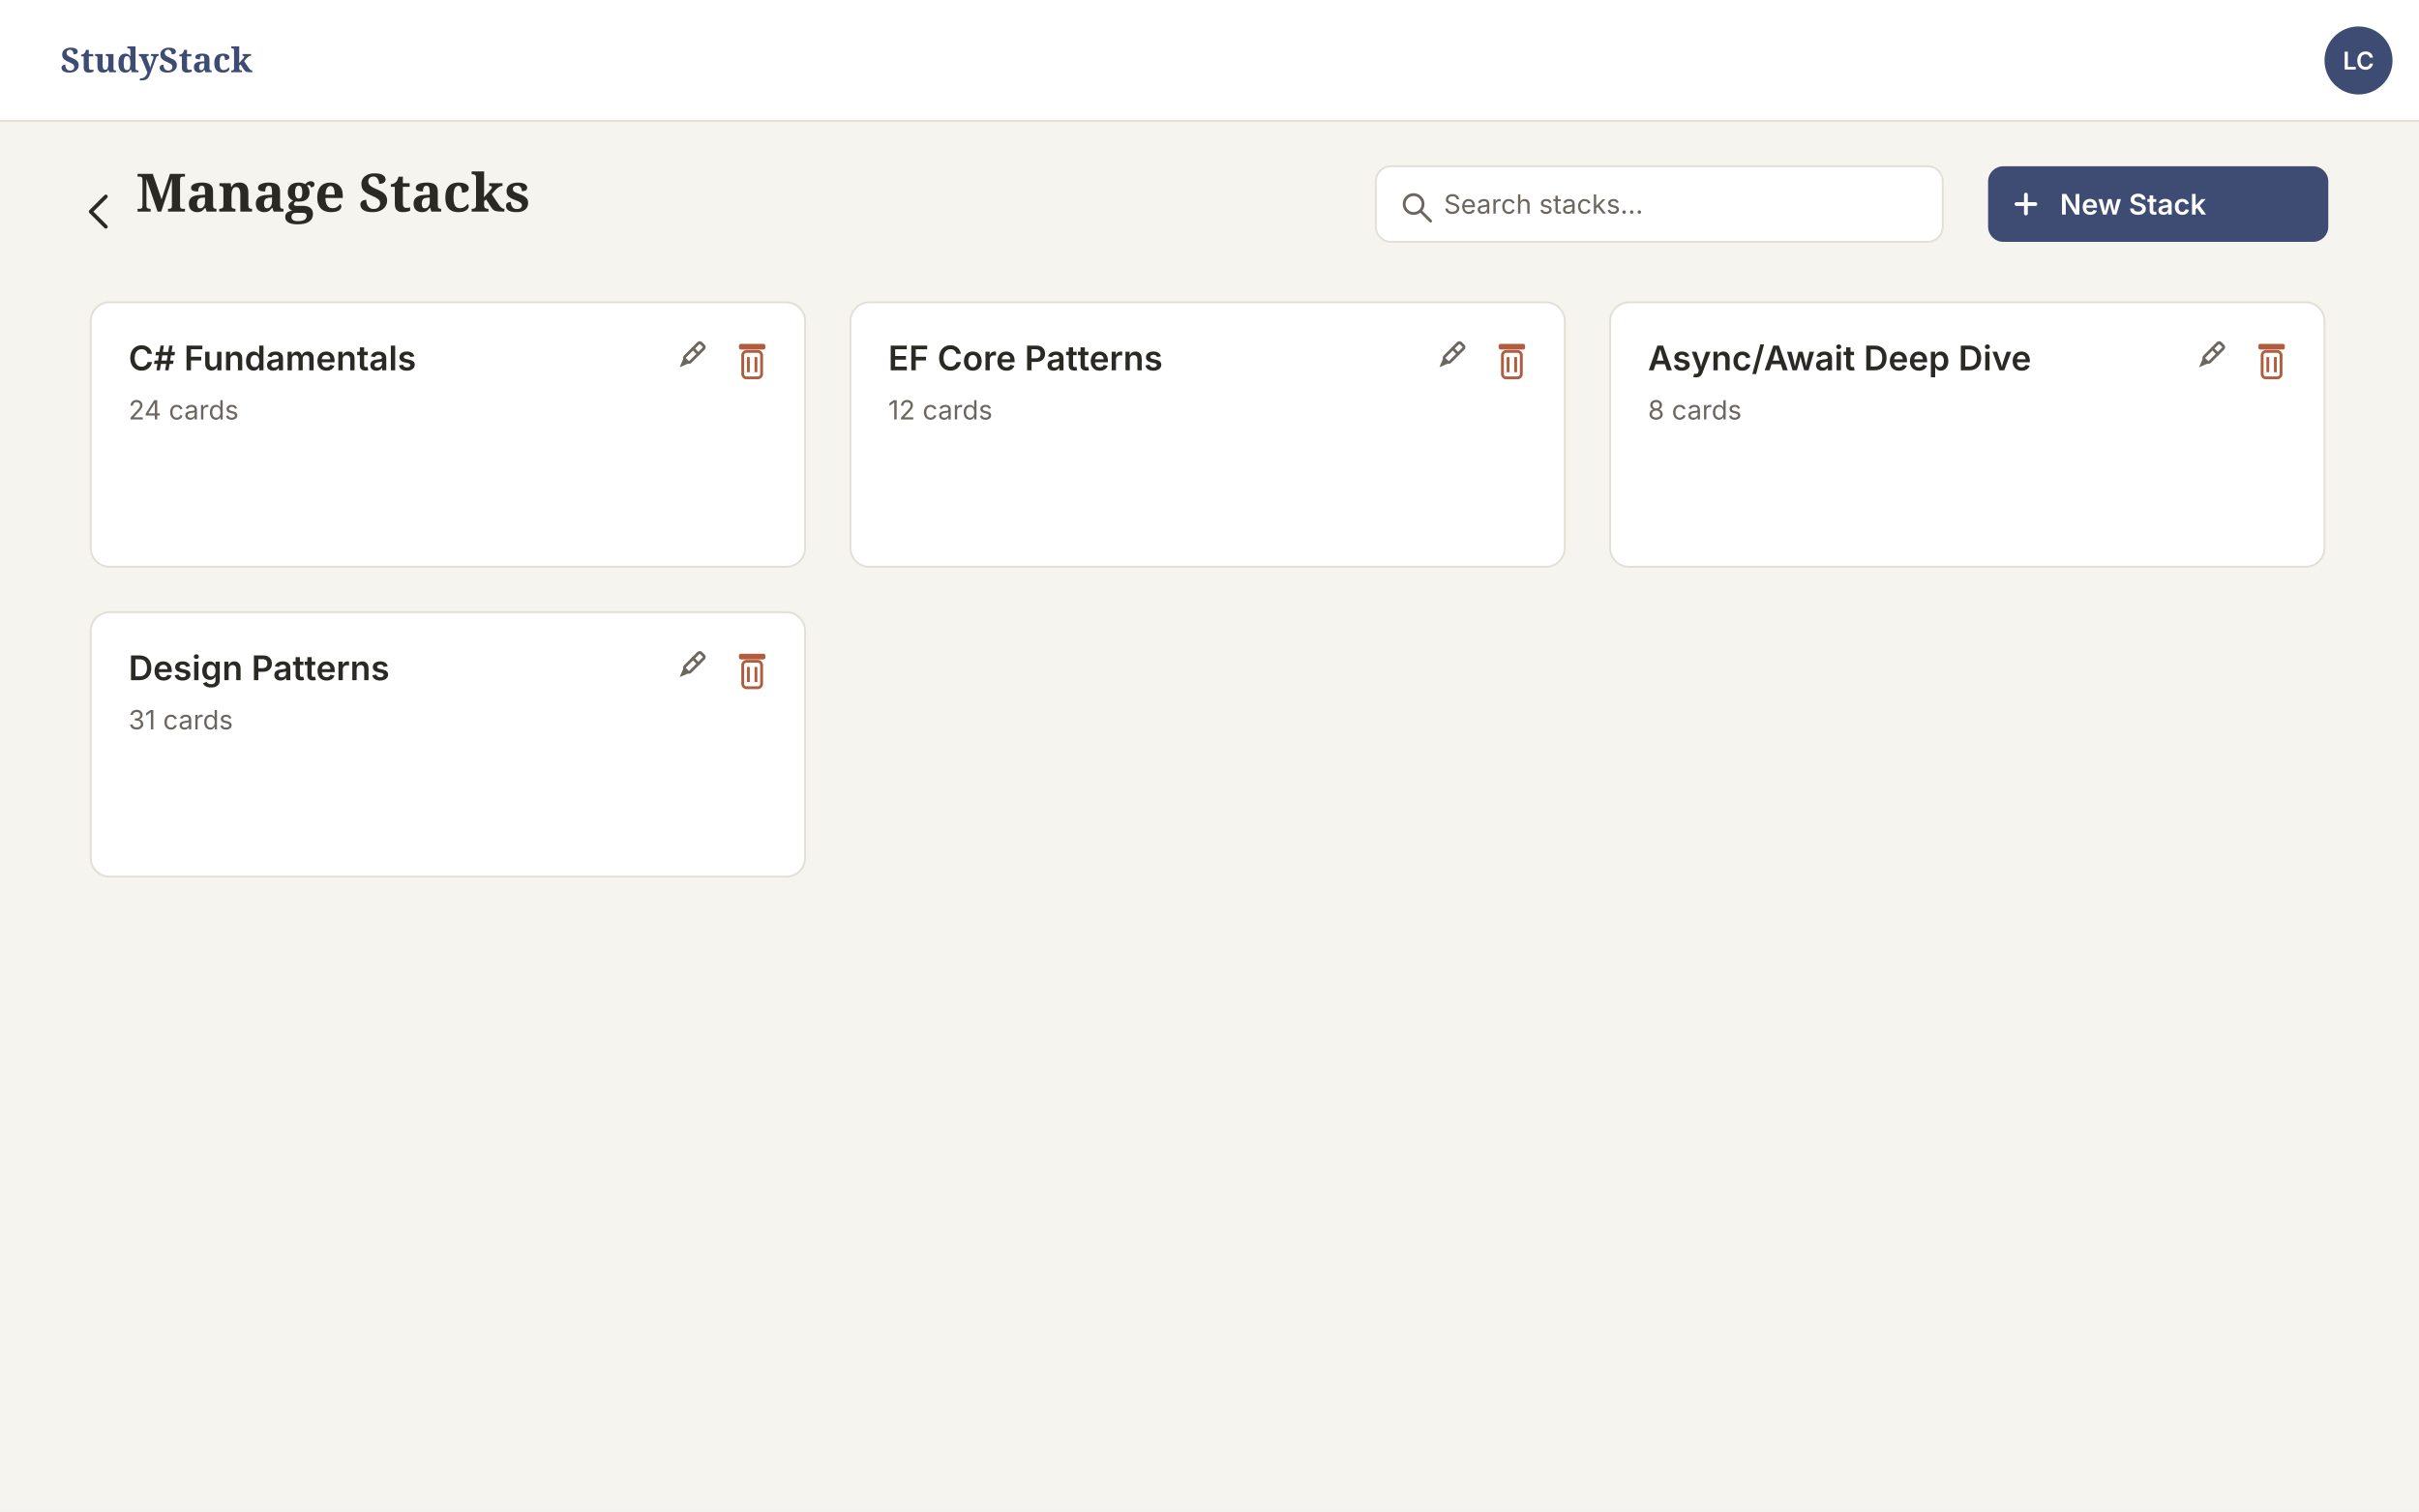
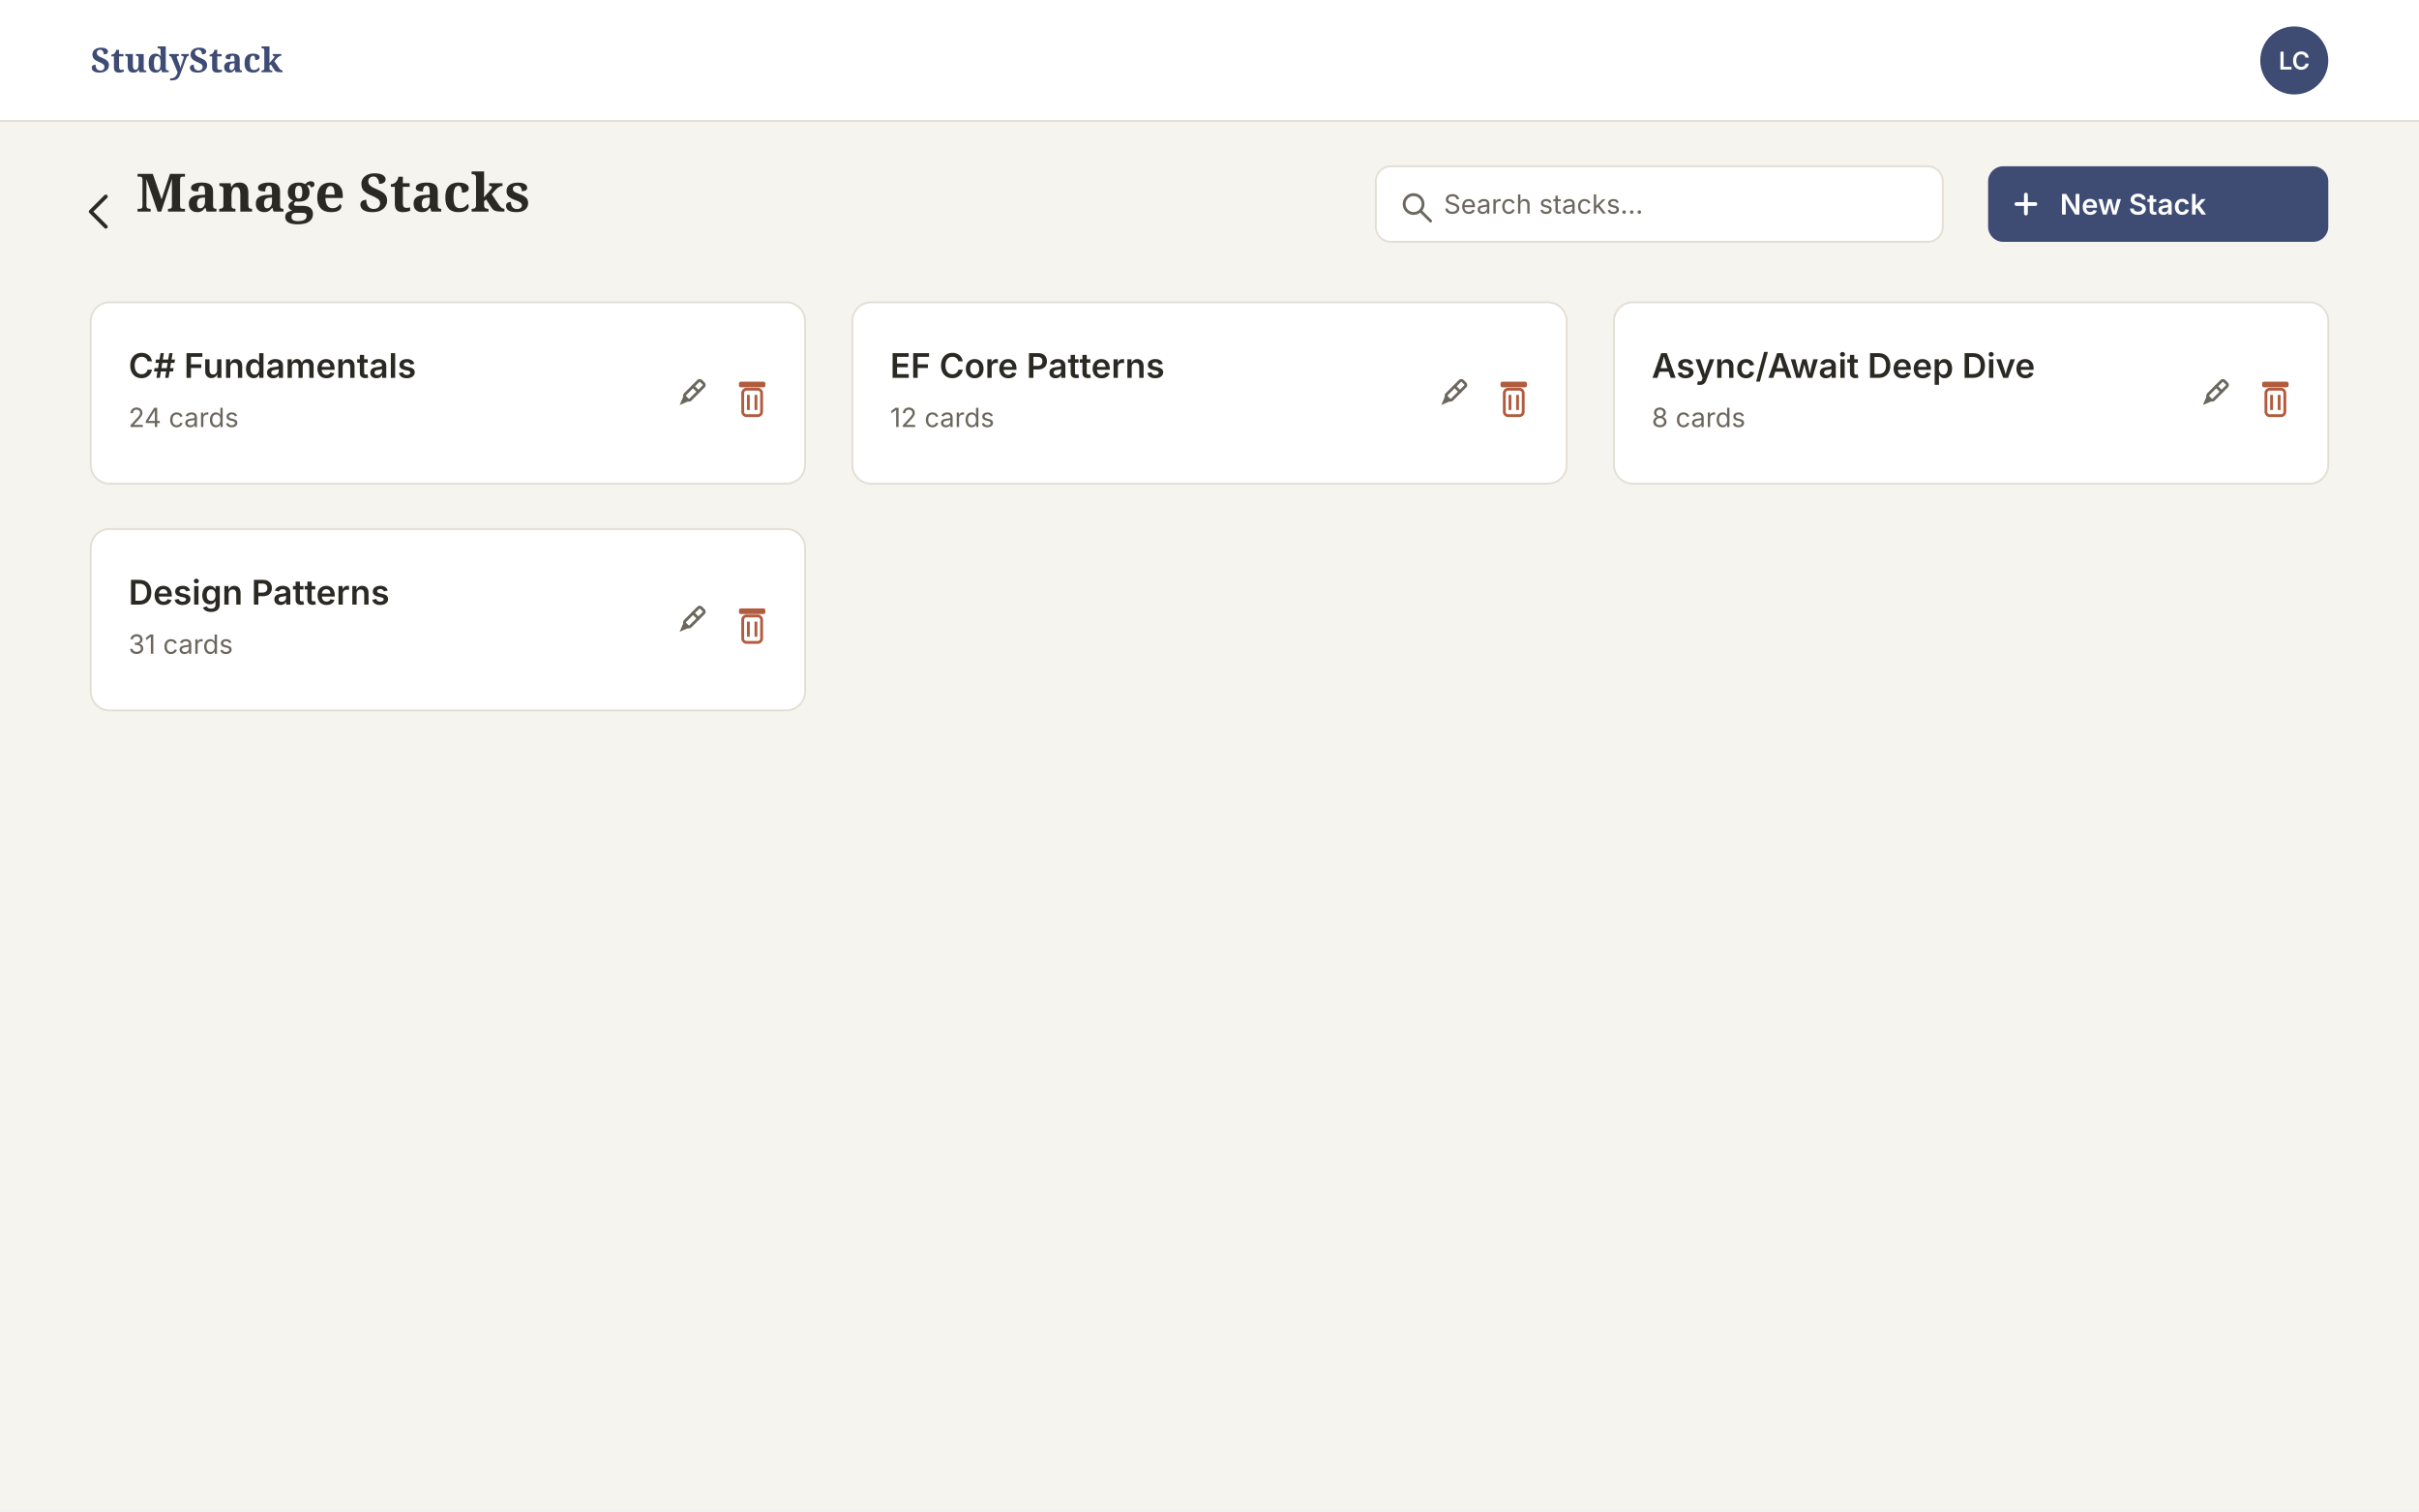
<svg xmlns="http://www.w3.org/2000/svg" width="1280" height="800" viewBox="0 0 1280 800">
  <rect width="1280" height="800" fill="#F6F4EF" />
  <rect x="0" y="0" width="1280" height="64" fill="#FFFFFF" />
  <line x1="0" y1="64" x2="1280" y2="64" stroke="#E3DFD5" />
-   <text x="32" y="32" dominant-baseline="middle" font-family="'Source Serif 4', Georgia, serif" font-size="18" font-weight="600" fill="#3E4C74">StudyStack</text>
-   <circle cx="1248" cy="32" r="18" fill="#3E4C74" />
-   <text x="1248" y="32" text-anchor="middle" dominant-baseline="middle" font-family="'Inter', sans-serif" font-size="13" font-weight="600" fill="#FFFFFF">LC</text>
+   <text x="48" y="32" dominant-baseline="middle" font-family="'Source Serif 4', Georgia, serif" font-size="18" font-weight="600" fill="#3E4C74">StudyStack</text>
+   <circle cx="1214" cy="32" r="18" fill="#3E4C74" />
+   <text x="1214" y="32" text-anchor="middle" dominant-baseline="middle" font-family="'Inter', sans-serif" font-size="13" font-weight="600" fill="#FFFFFF">LC</text>
  <path d="M56,104 L48,112 L56,120" fill="none" stroke="#2A2924" stroke-width="2" stroke-linecap="round" stroke-linejoin="round" />
  <text x="72" y="112" font-family="'Source Serif 4', Georgia, serif" font-size="28" font-weight="600" fill="#2A2924">Manage Stacks</text>
  <rect x="728" y="88" width="300" height="40" rx="8" fill="#FFFFFF" stroke="#E3DFD5" />
  <circle cx="748" cy="108" r="5" fill="none" stroke="#6B675E" stroke-width="1.5" />
  <line x1="752" y1="112" x2="757" y2="117" stroke="#6B675E" stroke-width="1.5" stroke-linecap="round" />
  <text x="764" y="108" dominant-baseline="middle" font-family="'Inter', sans-serif" font-size="14" fill="#6B675E">Search stacks...</text>
  <rect x="1052" y="88" width="180" height="40" rx="8" fill="#3E4C74" />
  <g transform="translate(1072,108)" stroke="#FFFFFF" stroke-width="2" stroke-linecap="round">
    <line x1="-5" y1="0" x2="5" y2="0" />
    <line x1="0" y1="-5" x2="0" y2="5" />
  </g>
  <text x="1090" y="108" dominant-baseline="middle" font-family="'Inter', sans-serif" font-size="15" font-weight="600" fill="#FFFFFF">New Stack</text>
-   <rect x="48" y="160" width="378" height="140" rx="10" fill="#FFFFFF" stroke="#E3DFD5" />
-   <text x="68" y="196" font-family="'Inter', sans-serif" font-size="18" font-weight="600" fill="#2A2924">C# Fundamentals</text>
-   <text x="68" y="222" font-family="'Inter', sans-serif" font-size="14" fill="#6B675E">24 cards</text>
-   <g transform="translate(366,188) rotate(45)" stroke-linecap="round" stroke-linejoin="round">
+   <rect x="48" y="160" width="378" height="96" rx="10" fill="#FFFFFF" stroke="#E3DFD5" />
+   <text x="68" y="200" font-family="'Inter', sans-serif" font-size="18" font-weight="600" fill="#2A2924">C# Fundamentals</text>
+   <text x="68" y="226" font-family="'Inter', sans-serif" font-size="14" fill="#6B675E">24 cards</text>
+   <g transform="translate(366,208) rotate(45)" stroke-linecap="round" stroke-linejoin="round">
    <rect x="-2" y="-8" width="4" height="12" rx="1" fill="none" stroke="#6B675E" stroke-width="1.5" />
    <path d="M-2,4 L0,9 L2,4 Z" fill="#6B675E" />
    <line x1="-2" y1="-3" x2="2" y2="-3" stroke="#6B675E" stroke-width="1.5" />
  </g>
-   <g transform="translate(398,188)">
+   <g transform="translate(398,208)">
    <rect x="-7" y="-6" width="14" height="3" rx="1" fill="#B15C3E" />
    <rect x="-5" y="-2" width="10" height="14" rx="2" fill="none" stroke="#B15C3E" stroke-width="1.5" />
    <line x1="-2" y1="1" x2="-2" y2="9" stroke="#B15C3E" stroke-width="1.5" />
    <line x1="2" y1="1" x2="2" y2="9" stroke="#B15C3E" stroke-width="1.5" />
  </g>
-   <rect x="450" y="160" width="378" height="140" rx="10" fill="#FFFFFF" stroke="#E3DFD5" />
-   <text x="470" y="196" font-family="'Inter', sans-serif" font-size="18" font-weight="600" fill="#2A2924">EF Core Patterns</text>
-   <text x="470" y="222" font-family="'Inter', sans-serif" font-size="14" fill="#6B675E">12 cards</text>
-   <g transform="translate(768,188) rotate(45)" stroke-linecap="round" stroke-linejoin="round">
+   <rect x="451" y="160" width="378" height="96" rx="10" fill="#FFFFFF" stroke="#E3DFD5" />
+   <text x="471" y="200" font-family="'Inter', sans-serif" font-size="18" font-weight="600" fill="#2A2924">EF Core Patterns</text>
+   <text x="471" y="226" font-family="'Inter', sans-serif" font-size="14" fill="#6B675E">12 cards</text>
+   <g transform="translate(769,208) rotate(45)" stroke-linecap="round" stroke-linejoin="round">
    <rect x="-2" y="-8" width="4" height="12" rx="1" fill="none" stroke="#6B675E" stroke-width="1.5" />
    <path d="M-2,4 L0,9 L2,4 Z" fill="#6B675E" />
    <line x1="-2" y1="-3" x2="2" y2="-3" stroke="#6B675E" stroke-width="1.5" />
  </g>
-   <g transform="translate(800,188)">
+   <g transform="translate(801,208)">
    <rect x="-7" y="-6" width="14" height="3" rx="1" fill="#B15C3E" />
    <rect x="-5" y="-2" width="10" height="14" rx="2" fill="none" stroke="#B15C3E" stroke-width="1.5" />
    <line x1="-2" y1="1" x2="-2" y2="9" stroke="#B15C3E" stroke-width="1.5" />
    <line x1="2" y1="1" x2="2" y2="9" stroke="#B15C3E" stroke-width="1.5" />
  </g>
-   <rect x="852" y="160" width="378" height="140" rx="10" fill="#FFFFFF" stroke="#E3DFD5" />
-   <text x="872" y="196" font-family="'Inter', sans-serif" font-size="18" font-weight="600" fill="#2A2924">Async/Await Deep Dive</text>
-   <text x="872" y="222" font-family="'Inter', sans-serif" font-size="14" fill="#6B675E">8 cards</text>
-   <g transform="translate(1170,188) rotate(45)" stroke-linecap="round" stroke-linejoin="round">
+   <rect x="854" y="160" width="378" height="96" rx="10" fill="#FFFFFF" stroke="#E3DFD5" />
+   <text x="874" y="200" font-family="'Inter', sans-serif" font-size="18" font-weight="600" fill="#2A2924">Async/Await Deep Dive</text>
+   <text x="874" y="226" font-family="'Inter', sans-serif" font-size="14" fill="#6B675E">8 cards</text>
+   <g transform="translate(1172,208) rotate(45)" stroke-linecap="round" stroke-linejoin="round">
    <rect x="-2" y="-8" width="4" height="12" rx="1" fill="none" stroke="#6B675E" stroke-width="1.5" />
    <path d="M-2,4 L0,9 L2,4 Z" fill="#6B675E" />
    <line x1="-2" y1="-3" x2="2" y2="-3" stroke="#6B675E" stroke-width="1.5" />
  </g>
-   <g transform="translate(1202,188)">
+   <g transform="translate(1204,208)">
    <rect x="-7" y="-6" width="14" height="3" rx="1" fill="#B15C3E" />
    <rect x="-5" y="-2" width="10" height="14" rx="2" fill="none" stroke="#B15C3E" stroke-width="1.5" />
    <line x1="-2" y1="1" x2="-2" y2="9" stroke="#B15C3E" stroke-width="1.5" />
    <line x1="2" y1="1" x2="2" y2="9" stroke="#B15C3E" stroke-width="1.5" />
  </g>
-   <rect x="48" y="324" width="378" height="140" rx="10" fill="#FFFFFF" stroke="#E3DFD5" />
-   <text x="68" y="360" font-family="'Inter', sans-serif" font-size="18" font-weight="600" fill="#2A2924">Design Patterns</text>
-   <text x="68" y="386" font-family="'Inter', sans-serif" font-size="14" fill="#6B675E">31 cards</text>
-   <g transform="translate(366,352) rotate(45)" stroke-linecap="round" stroke-linejoin="round">
+   <rect x="48" y="280" width="378" height="96" rx="10" fill="#FFFFFF" stroke="#E3DFD5" />
+   <text x="68" y="320" font-family="'Inter', sans-serif" font-size="18" font-weight="600" fill="#2A2924">Design Patterns</text>
+   <text x="68" y="346" font-family="'Inter', sans-serif" font-size="14" fill="#6B675E">31 cards</text>
+   <g transform="translate(366,328) rotate(45)" stroke-linecap="round" stroke-linejoin="round">
    <rect x="-2" y="-8" width="4" height="12" rx="1" fill="none" stroke="#6B675E" stroke-width="1.5" />
    <path d="M-2,4 L0,9 L2,4 Z" fill="#6B675E" />
    <line x1="-2" y1="-3" x2="2" y2="-3" stroke="#6B675E" stroke-width="1.5" />
  </g>
-   <g transform="translate(398,352)">
+   <g transform="translate(398,328)">
    <rect x="-7" y="-6" width="14" height="3" rx="1" fill="#B15C3E" />
    <rect x="-5" y="-2" width="10" height="14" rx="2" fill="none" stroke="#B15C3E" stroke-width="1.5" />
    <line x1="-2" y1="1" x2="-2" y2="9" stroke="#B15C3E" stroke-width="1.5" />
    <line x1="2" y1="1" x2="2" y2="9" stroke="#B15C3E" stroke-width="1.5" />
  </g>
</svg>
